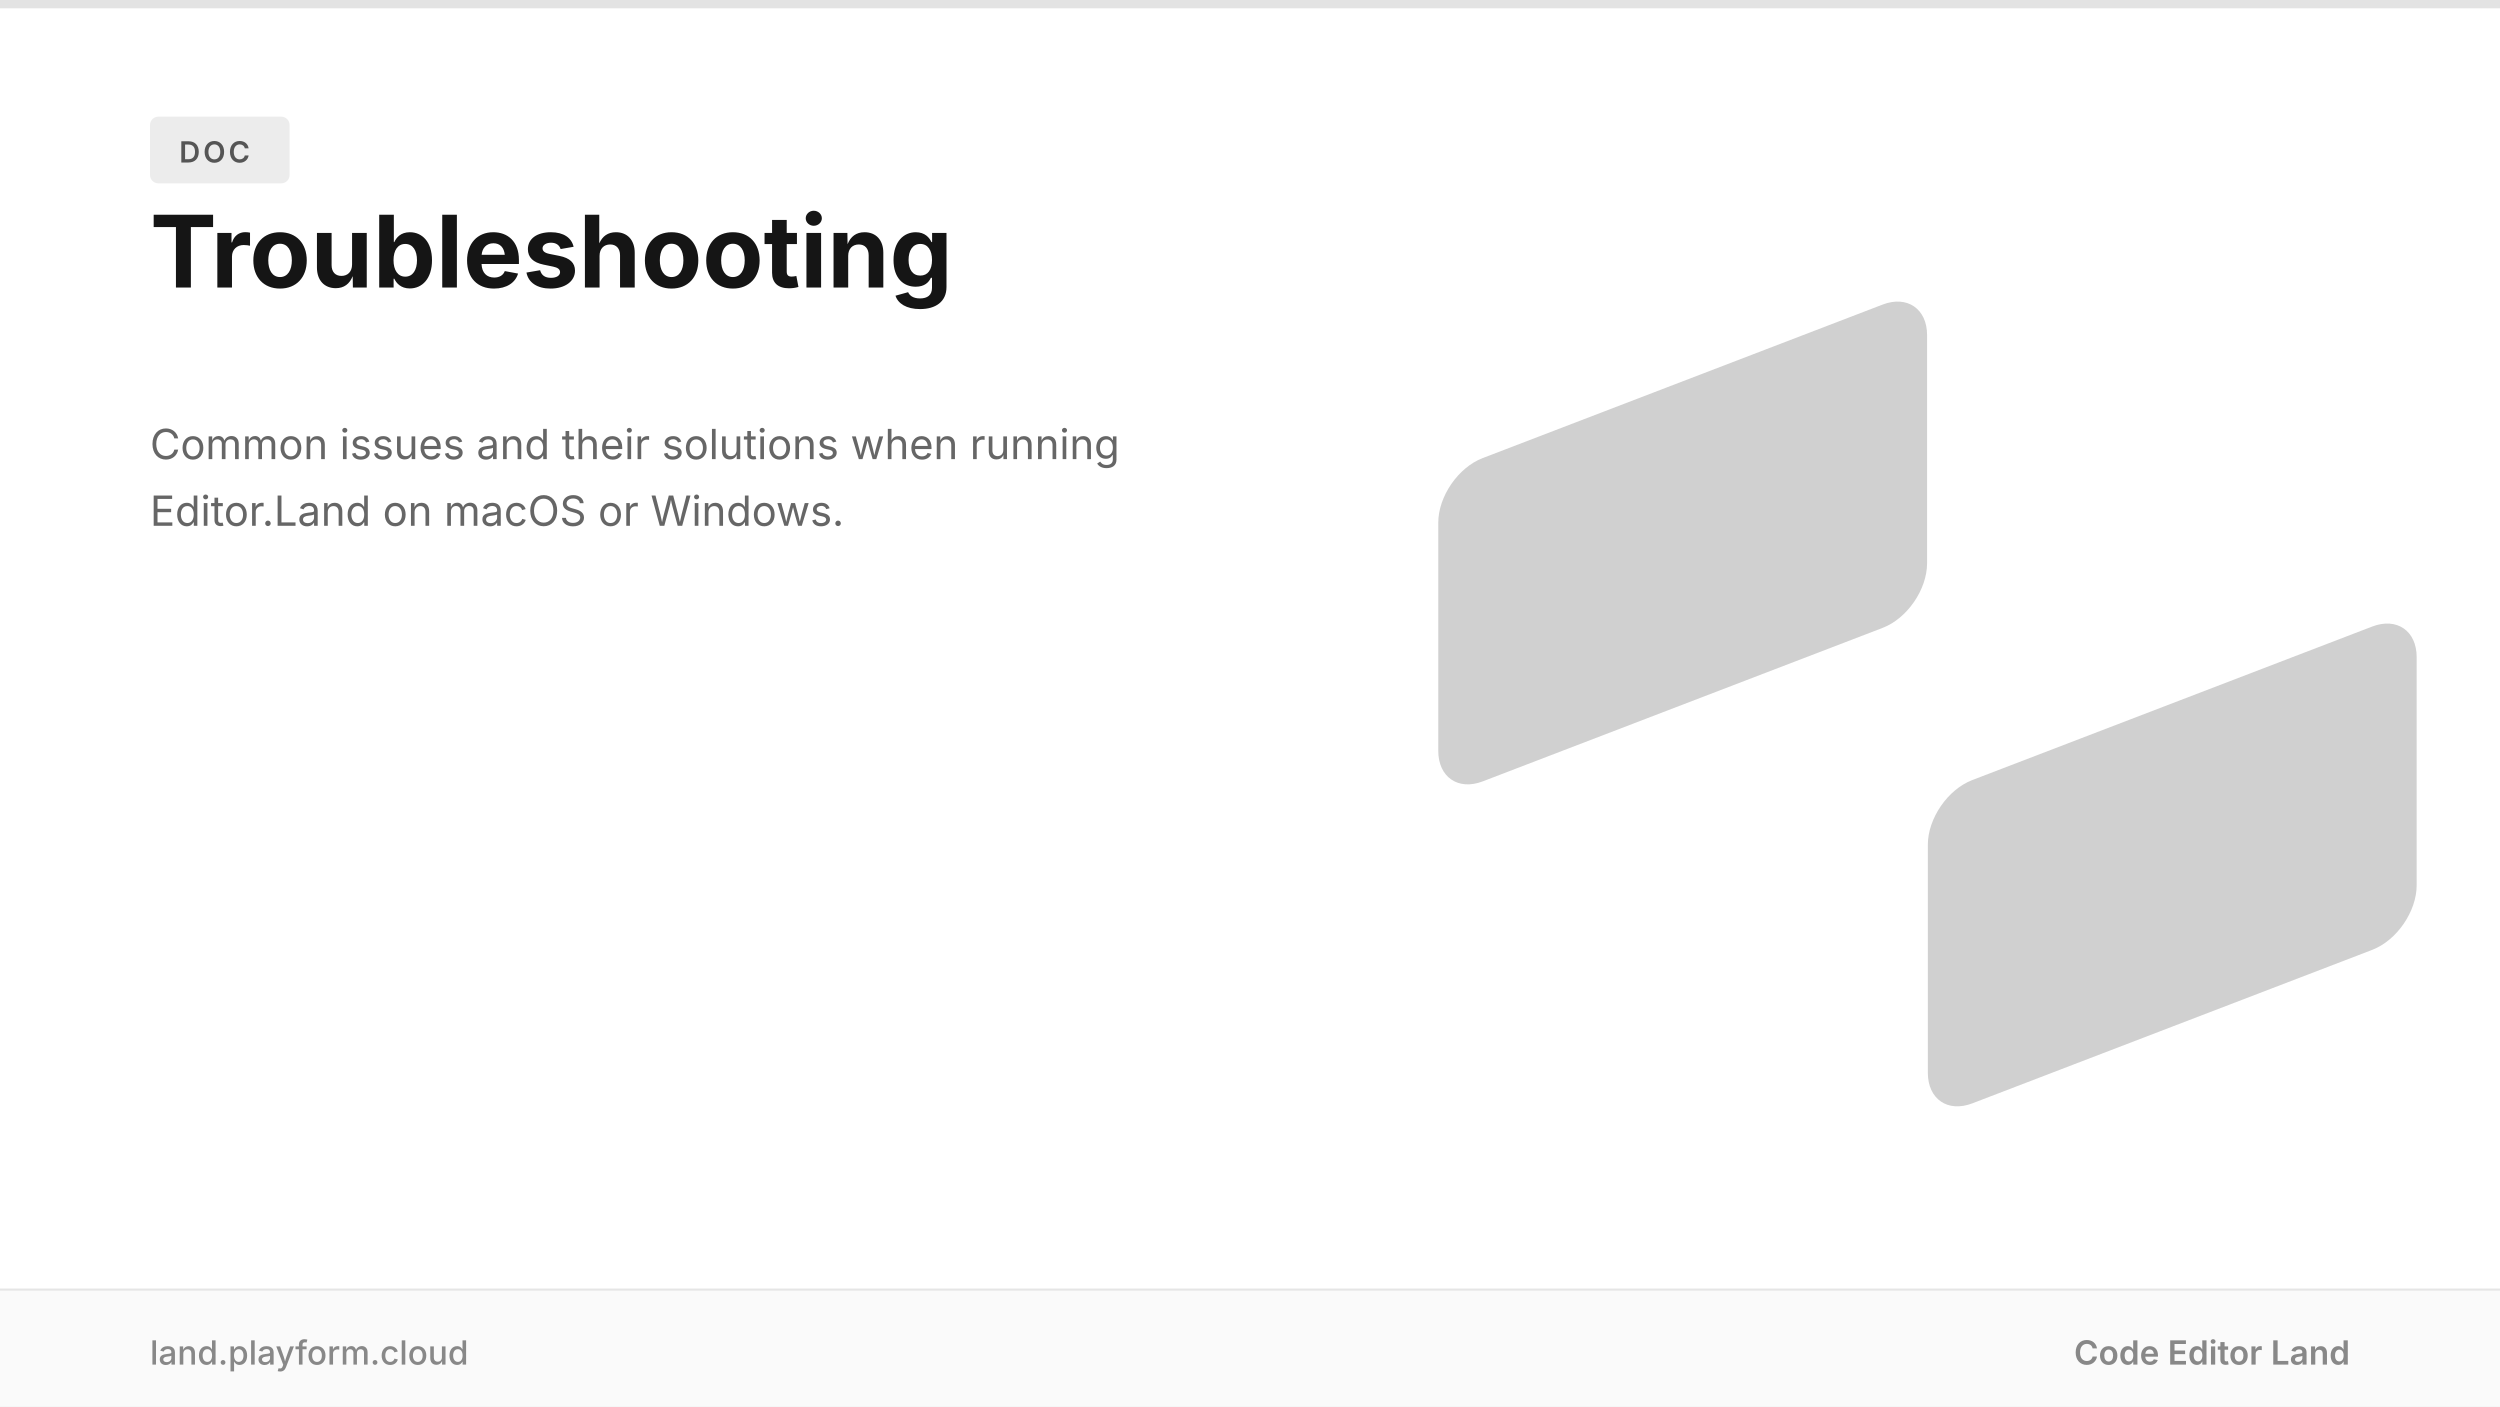
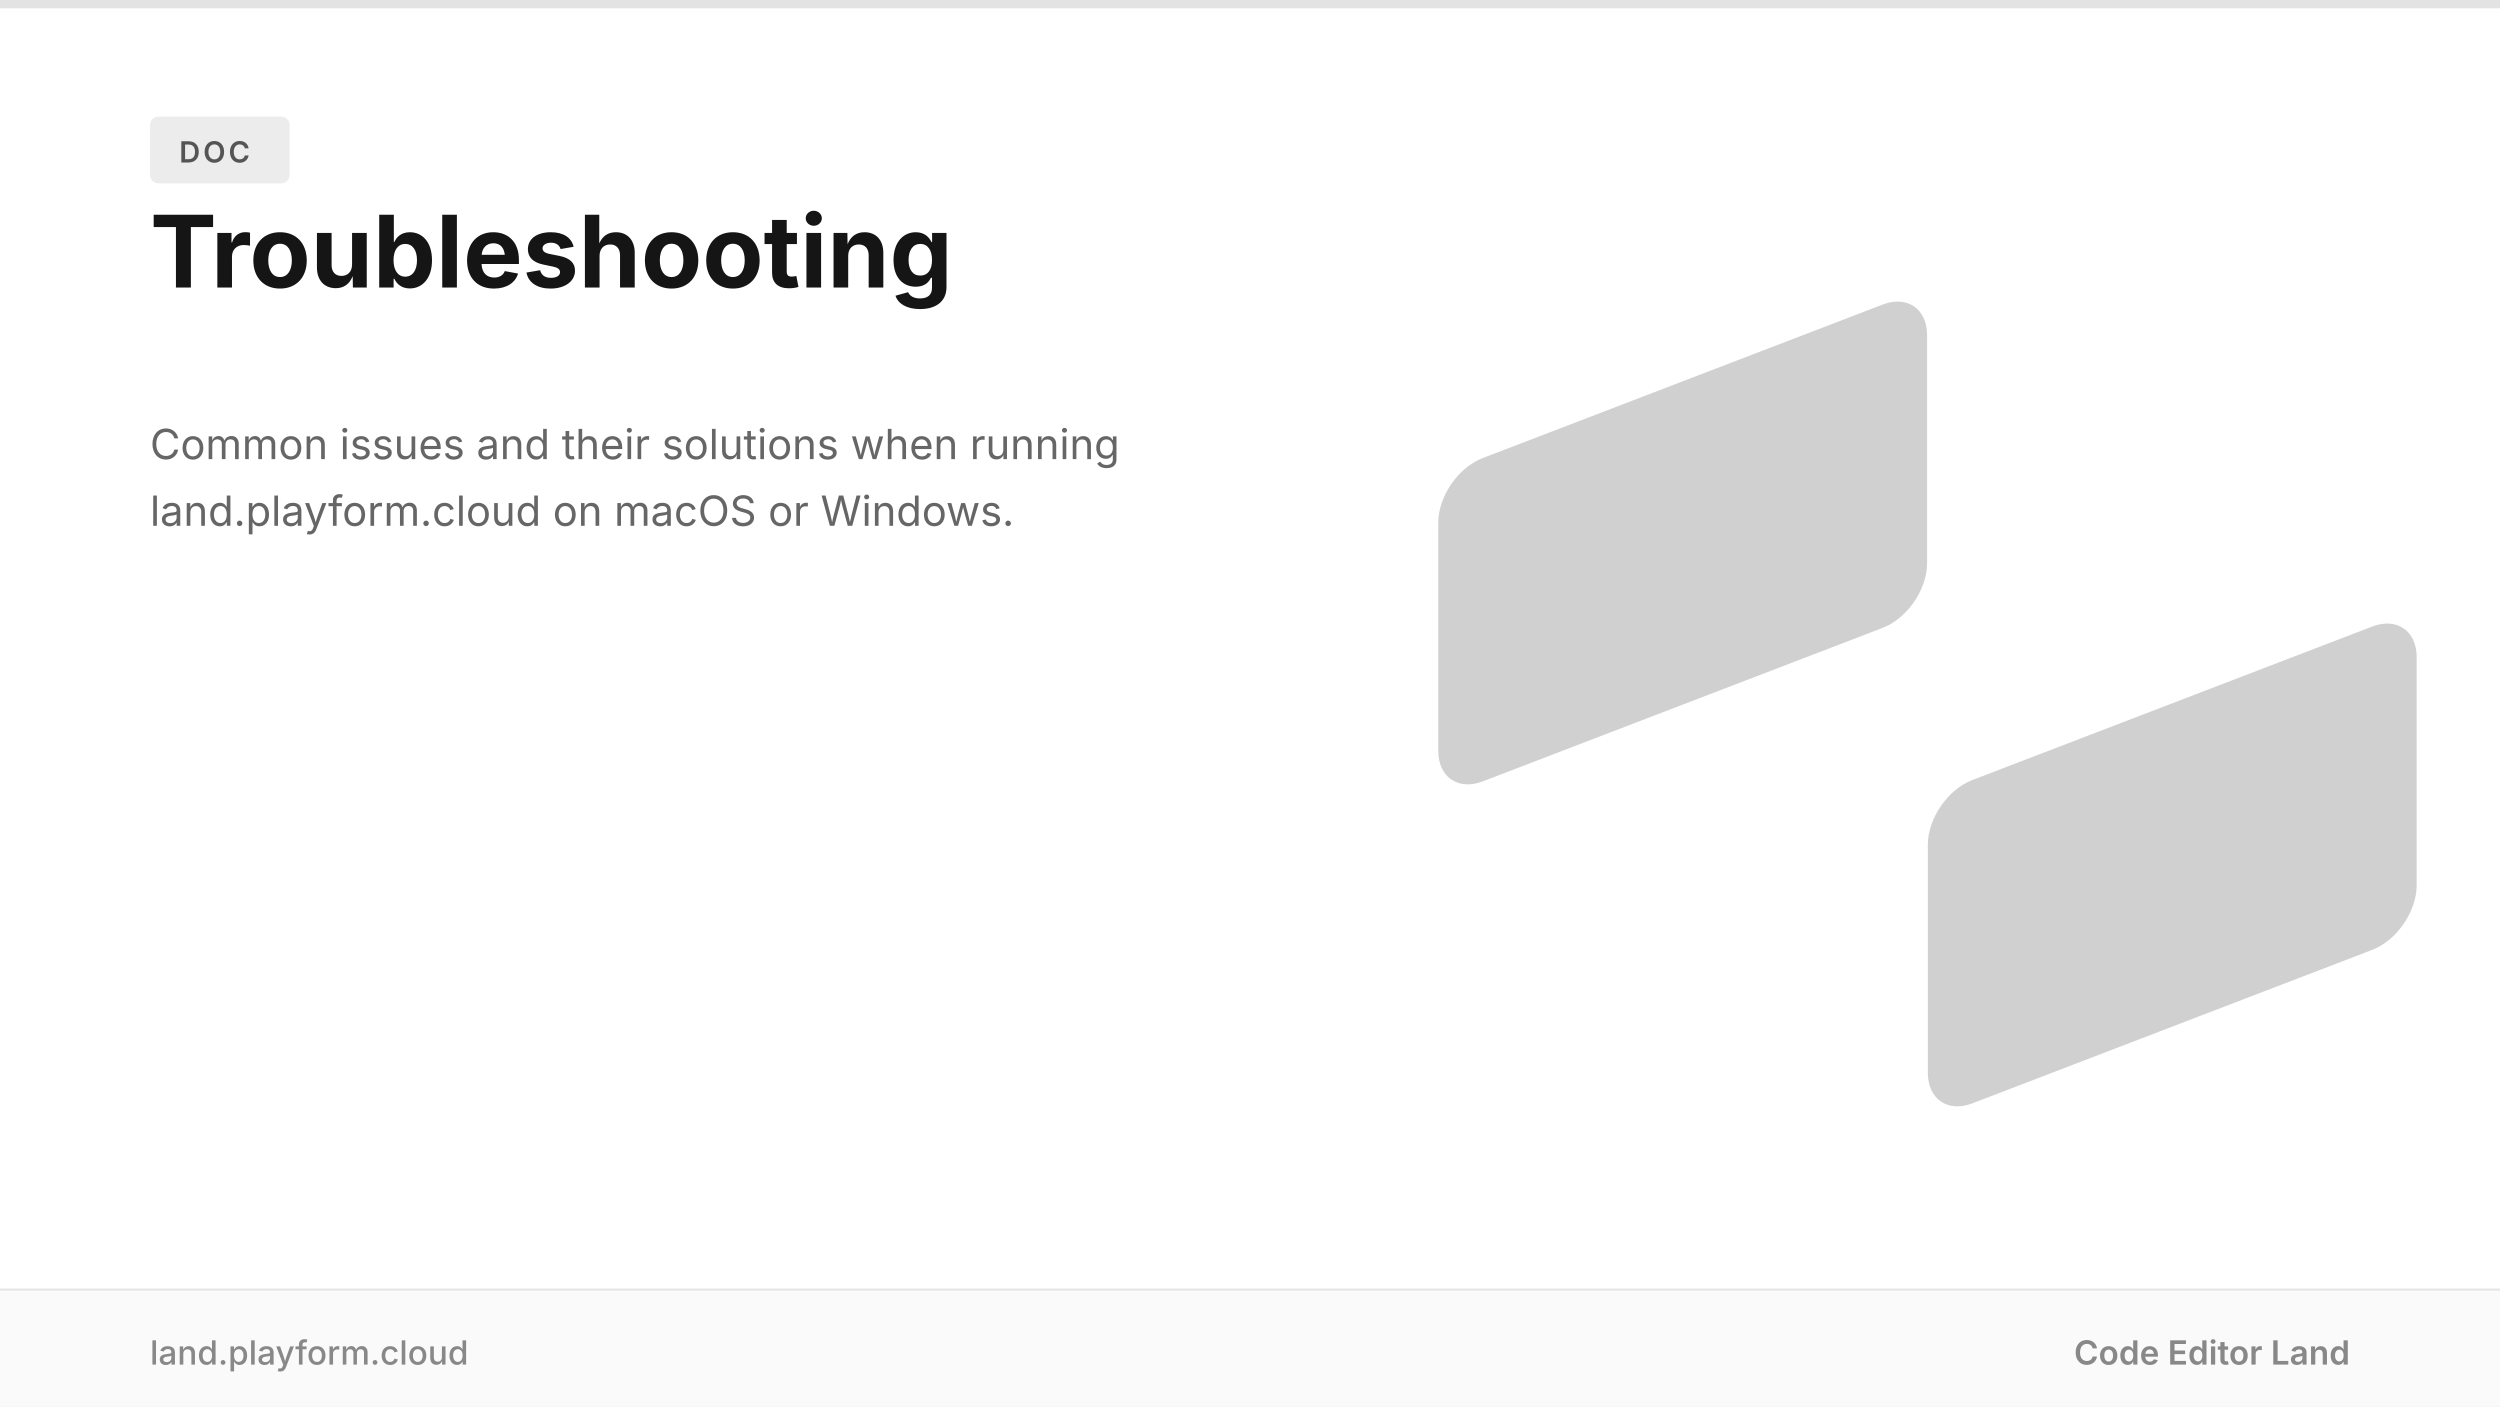
<svg xmlns="http://www.w3.org/2000/svg" width="1200" height="675" viewBox="0 0 1200 675">
  <path fill="#fff" d="M0 0h1200v675H0z" />
  <path fill="#151515" fill-opacity=".12" d="M0 0h1200v4H0z" />
  <rect width="1005.28" height="620.771" fill="#151515" fill-opacity=".2" rx="91.389" transform="matrix(-.2334 .08959 0 .25 925 138)" />
  <rect width="1005.28" height="620.771" fill="#151515" fill-opacity=".2" rx="91.389" transform="matrix(-.2334 .08959 0 .25 1160 292.55)" />
  <rect width="67" height="32" x="72" y="56" fill="#151515" fill-opacity=".08" rx="4" />
  <text x="86" y="78" fill="#555" font-family="system-ui, -apple-system, 'Segoe UI', sans-serif" font-size="14" font-weight="600" letter-spacing=".1em">DOC</text>
  <text x="72" y="138" fill="#151515" font-family="system-ui, -apple-system, 'Segoe UI', sans-serif" font-size="48" font-weight="700">Troubleshooting</text>
  <text x="72" y="220.4" fill="#666" font-family="system-ui, -apple-system, 'Segoe UI', sans-serif" font-size="20" font-weight="400">Common issues and their solutions when running</text>
-   <text x="72" y="252.4" fill="#666" font-family="system-ui, -apple-system, 'Segoe UI', sans-serif" font-size="20" font-weight="400">Editor.Land on macOS or Windows.</text>
+   <text x="72" y="252.4" fill="#666" font-family="system-ui, -apple-system, 'Segoe UI', sans-serif" font-size="20" font-weight="400">land.playform.cloud on macOS or Windows.</text>
  <path fill="#fafafa" d="M0 619h1200v56H0z" />
  <path stroke="#e5e5e5" d="M0 619h1200" />
  <text x="72" y="655" fill="#888" font-family="system-ui, -apple-system, 'Segoe UI', sans-serif" font-size="16" font-weight="500">land.playform.cloud</text>
  <text x="1128" y="655" fill="#888" font-family="system-ui, -apple-system, 'Segoe UI', sans-serif" font-size="16" font-weight="600" text-anchor="end">Code Editor Land</text>
</svg>
